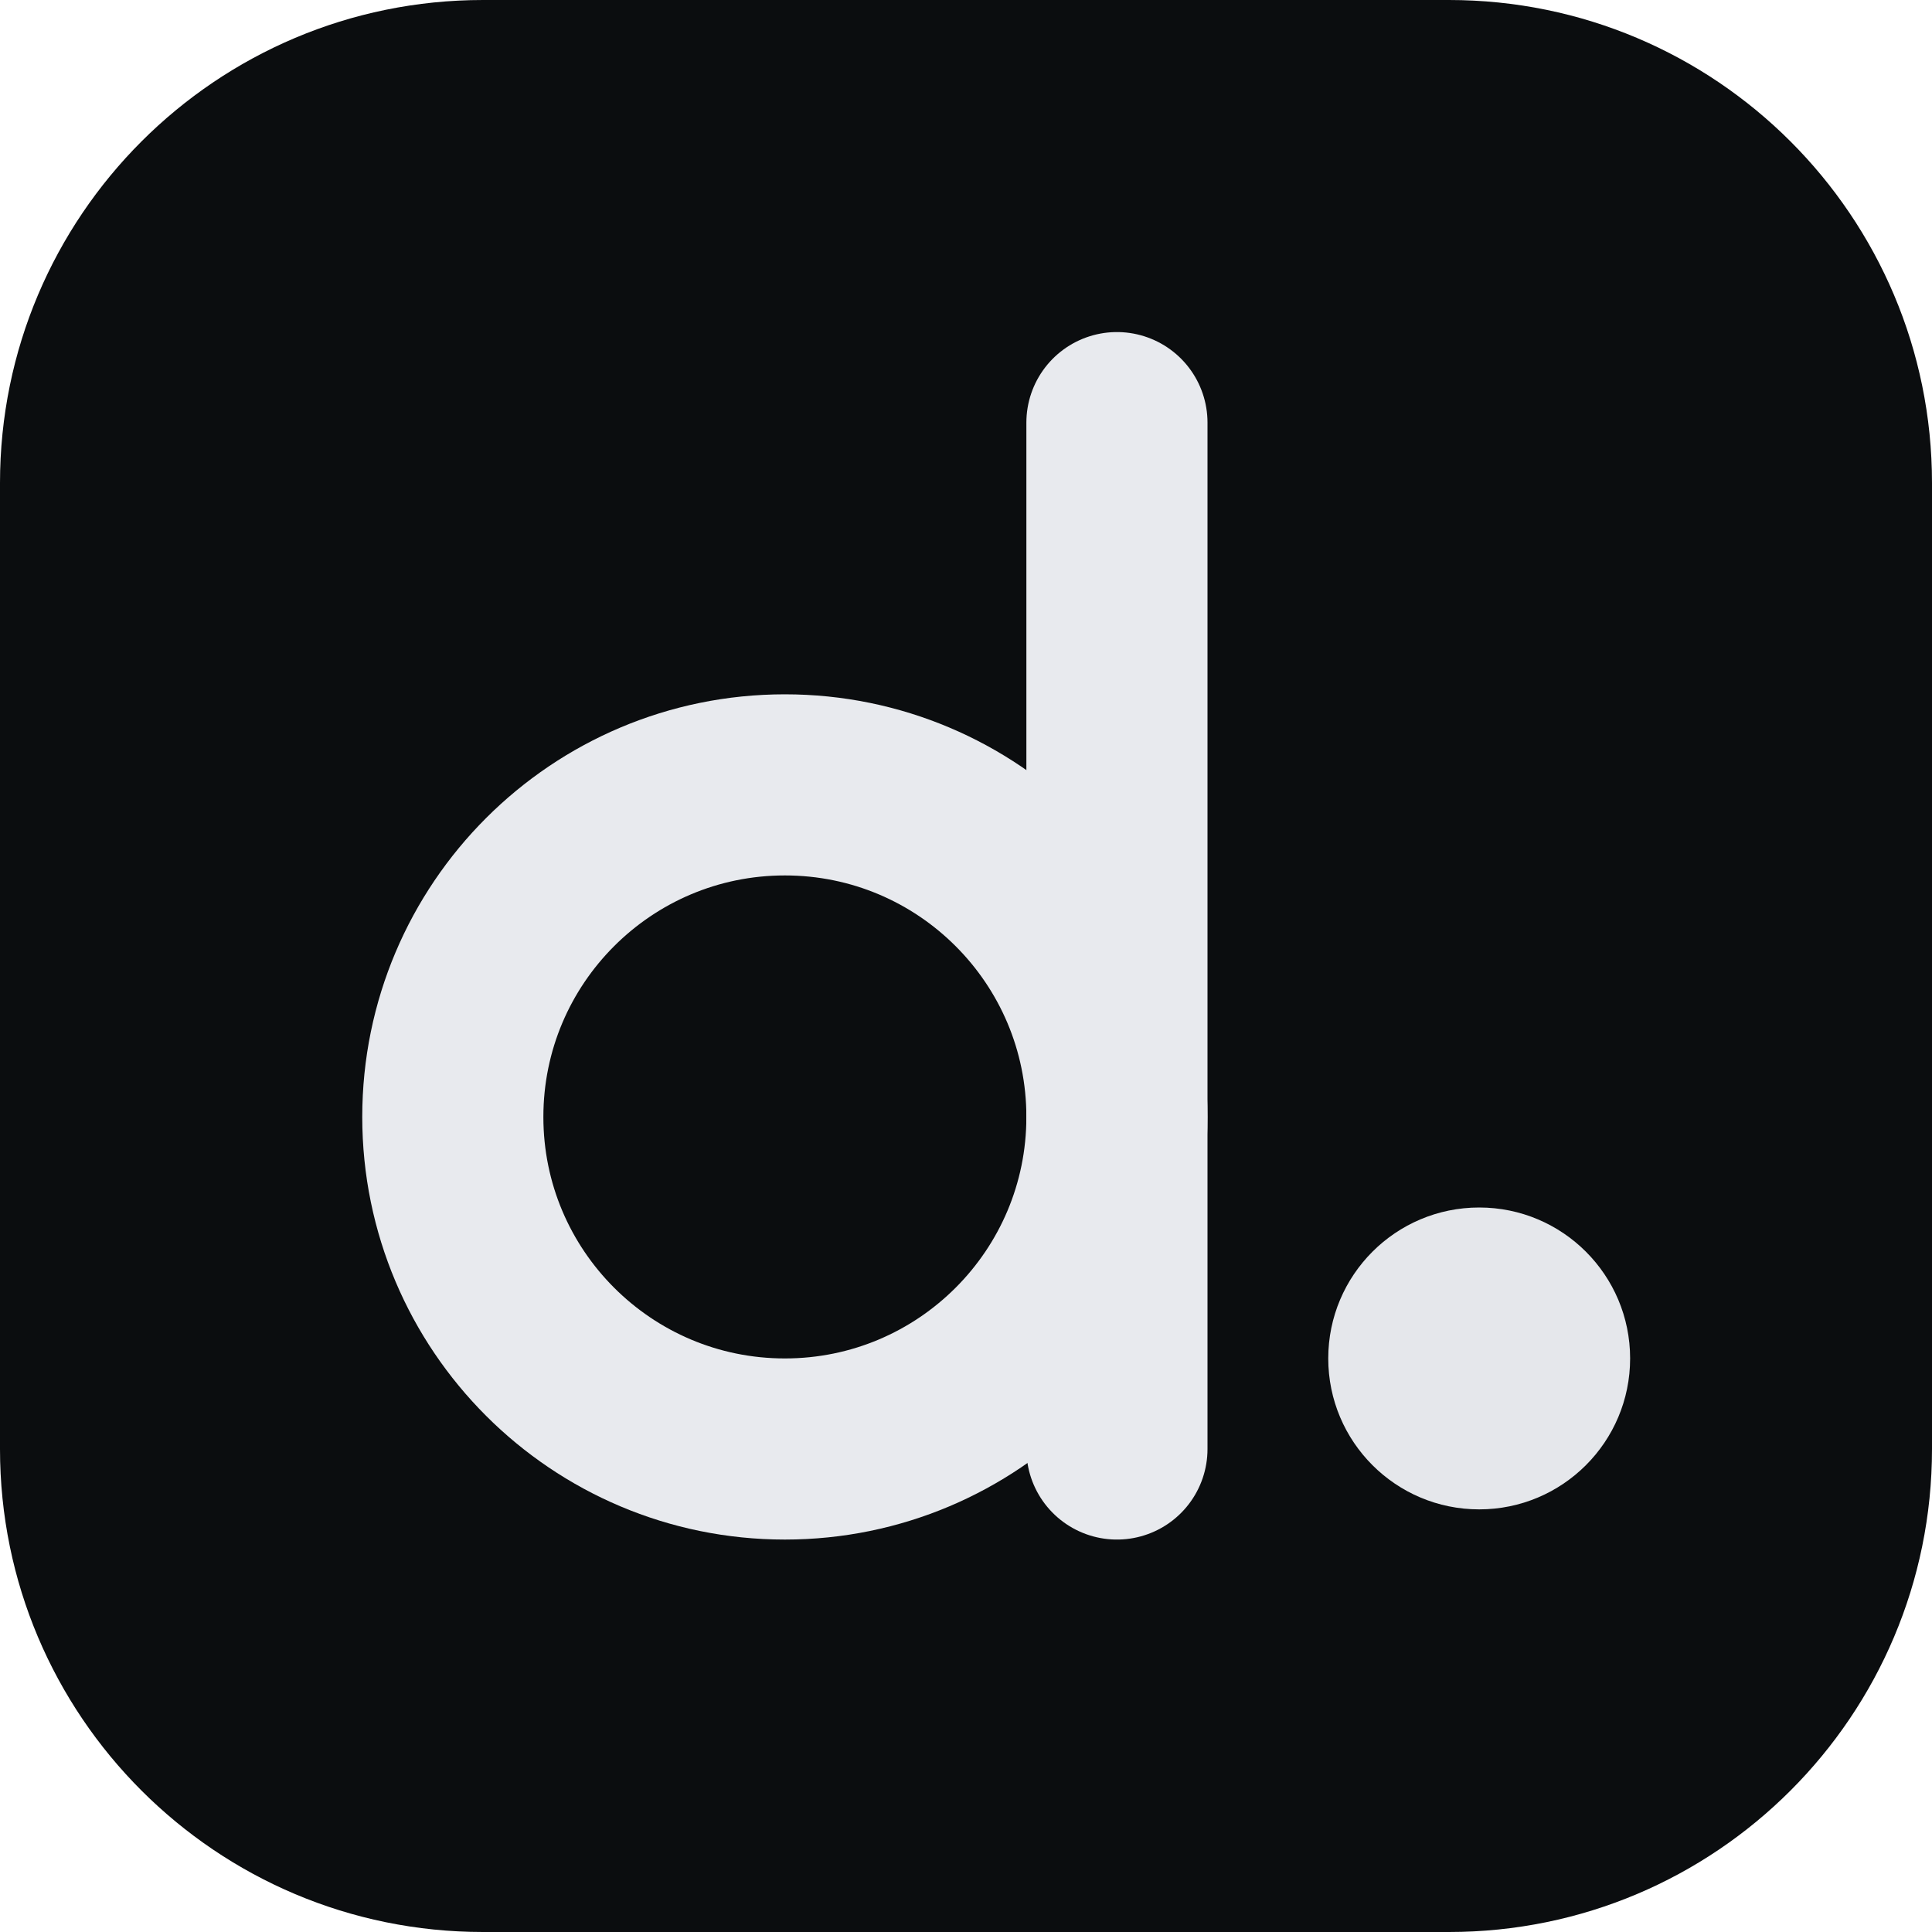
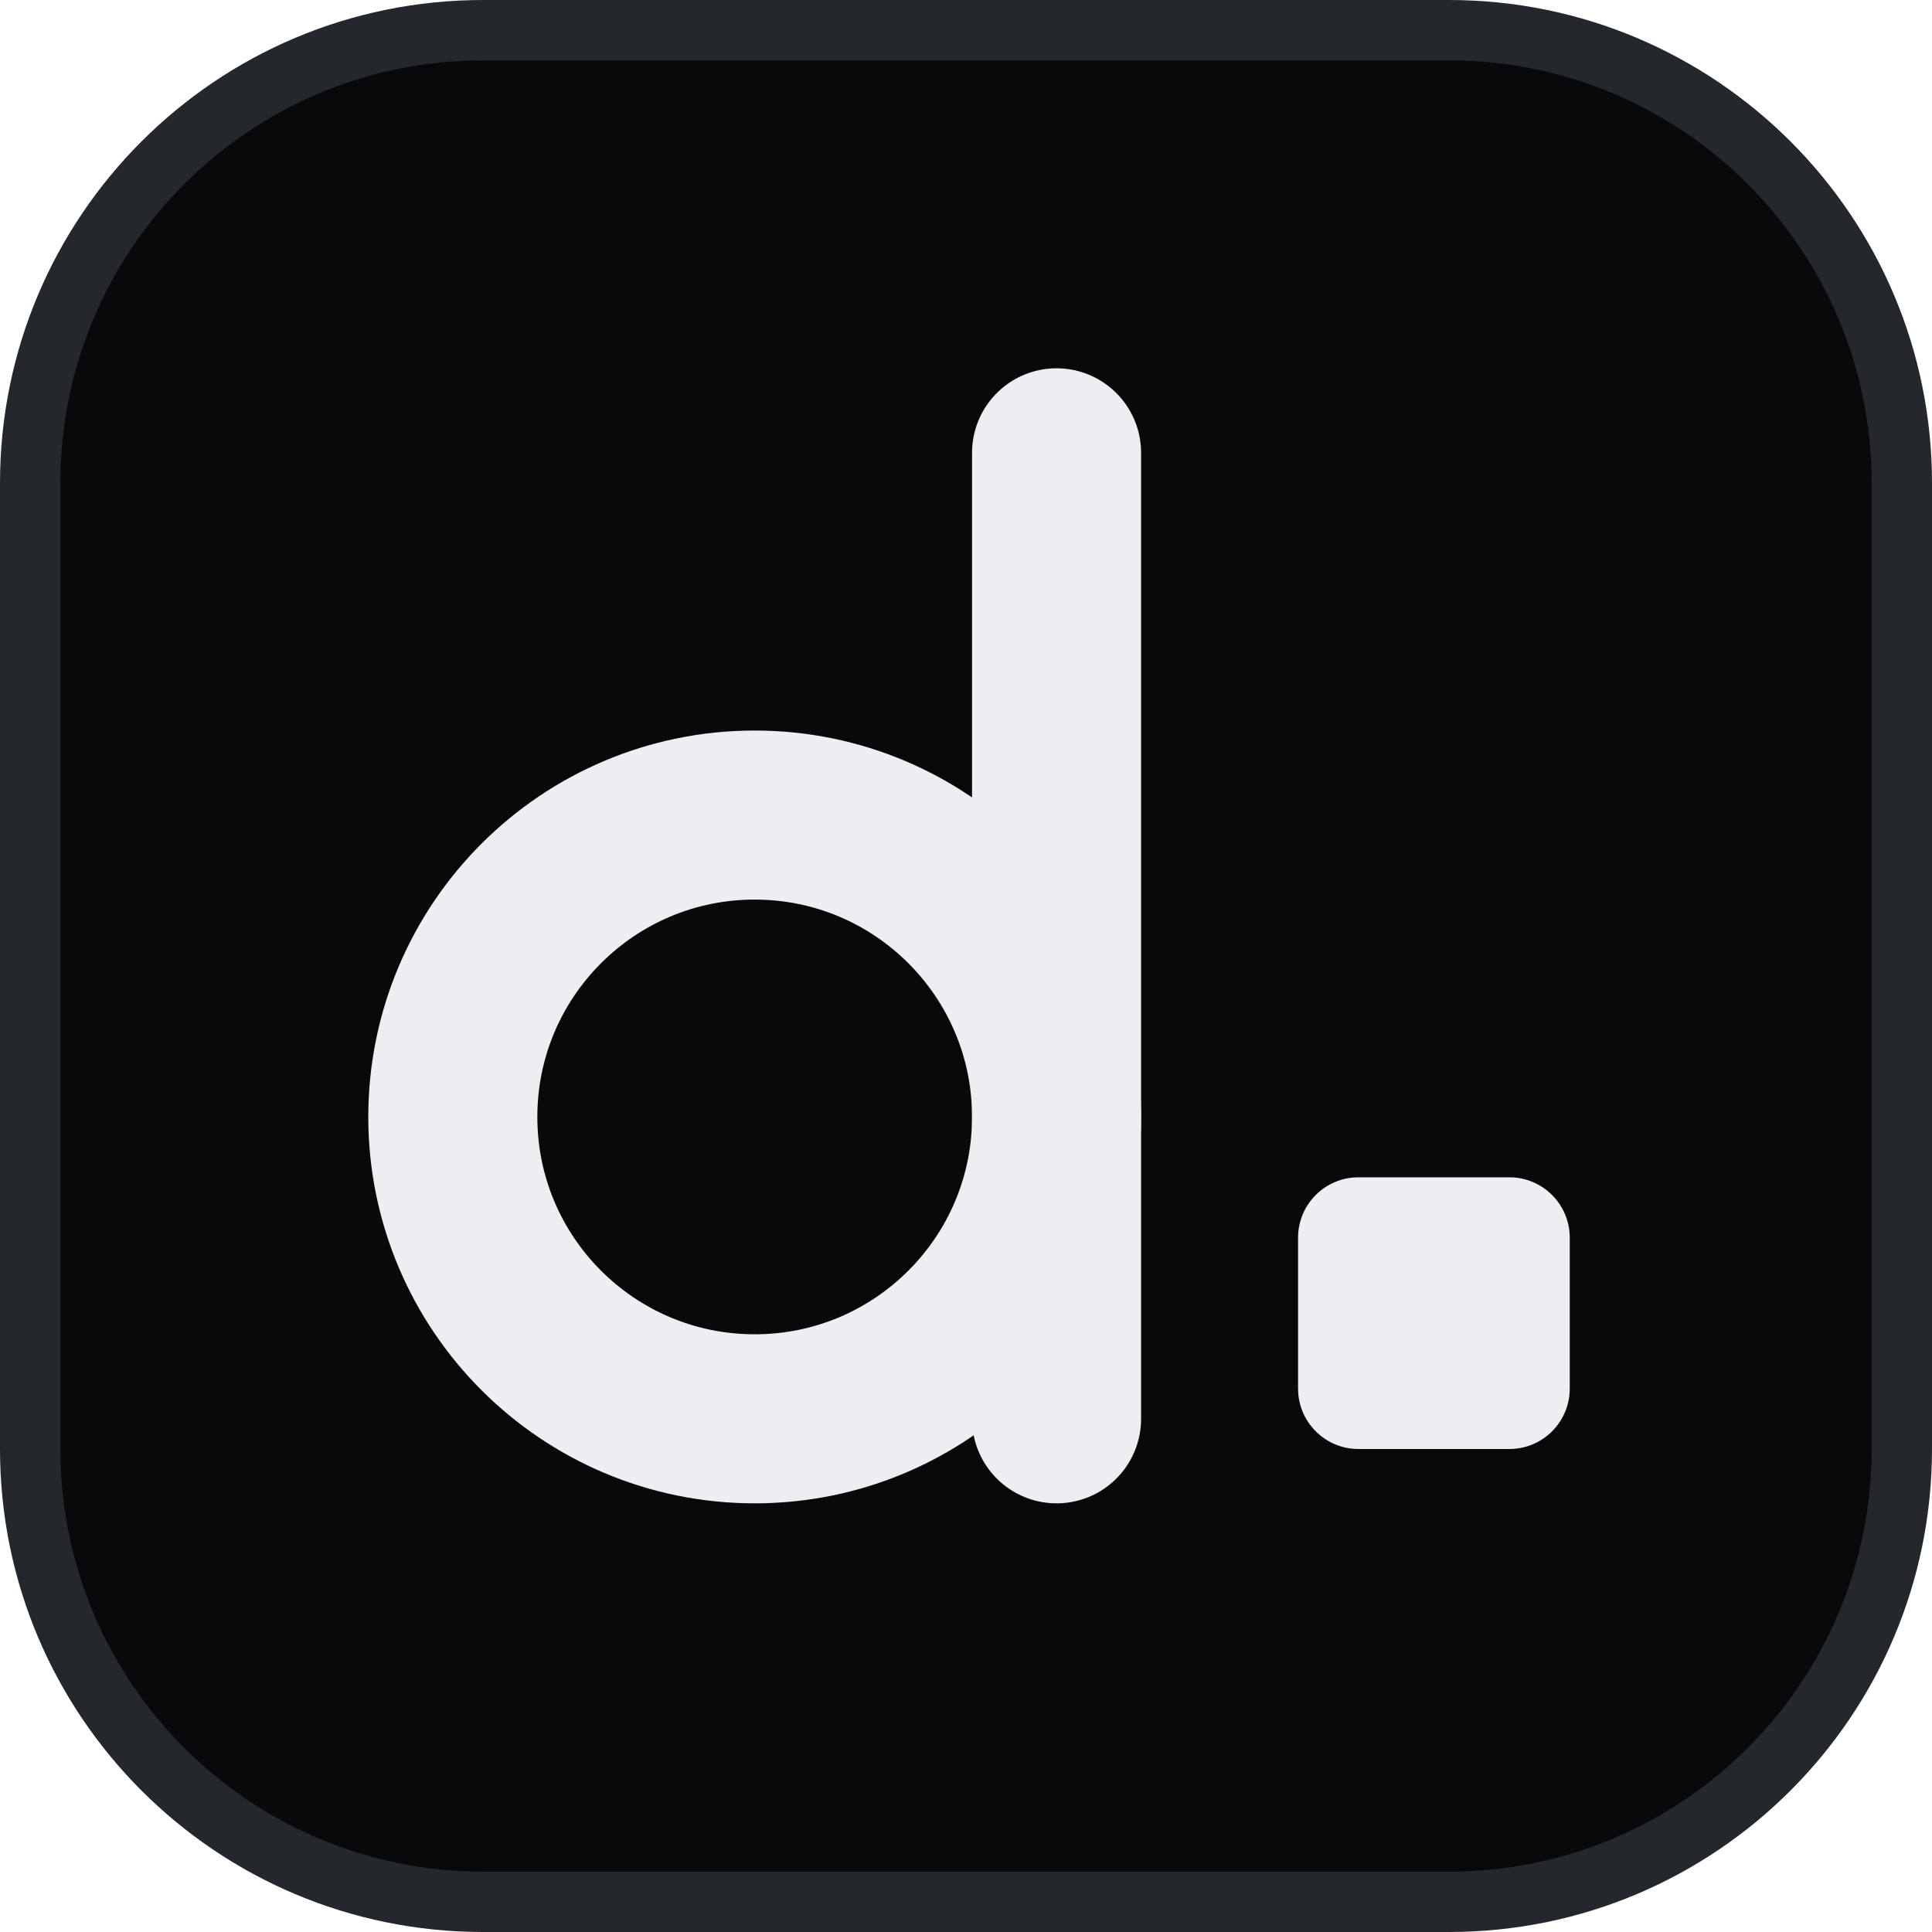
<svg xmlns="http://www.w3.org/2000/svg" viewBox="0 0 32 32">
-   <rect width="32" height="32" rx="8" fill="#0b0d0f" />
-   <circle cx="13" cy="18.5" r="5.5" fill="none" stroke="#e8eaee" stroke-width="3" />
-   <path d="M18.5 7v17" stroke="#e8eaee" stroke-width="3" stroke-linecap="round" />
-   <circle cx="24.5" cy="22.5" r="2.5" fill="#e5e7eb" />
+   <rect x="0.5" y="0.5" width="31" height="31" rx="7.5" fill="#08090a" stroke="#24272c" stroke-width="1" />
+   <circle cx="12.5" cy="18.5" r="5" fill="none" stroke="#eceef2" stroke-width="2.8" />
+   <path d="M17.5 7.5v16" stroke="#eceef2" stroke-width="2.8" stroke-linecap="round" />
+   <rect x="21.5" y="19.5" width="4.5" height="4.5" rx="1" fill="#eceef2" />
</svg>
